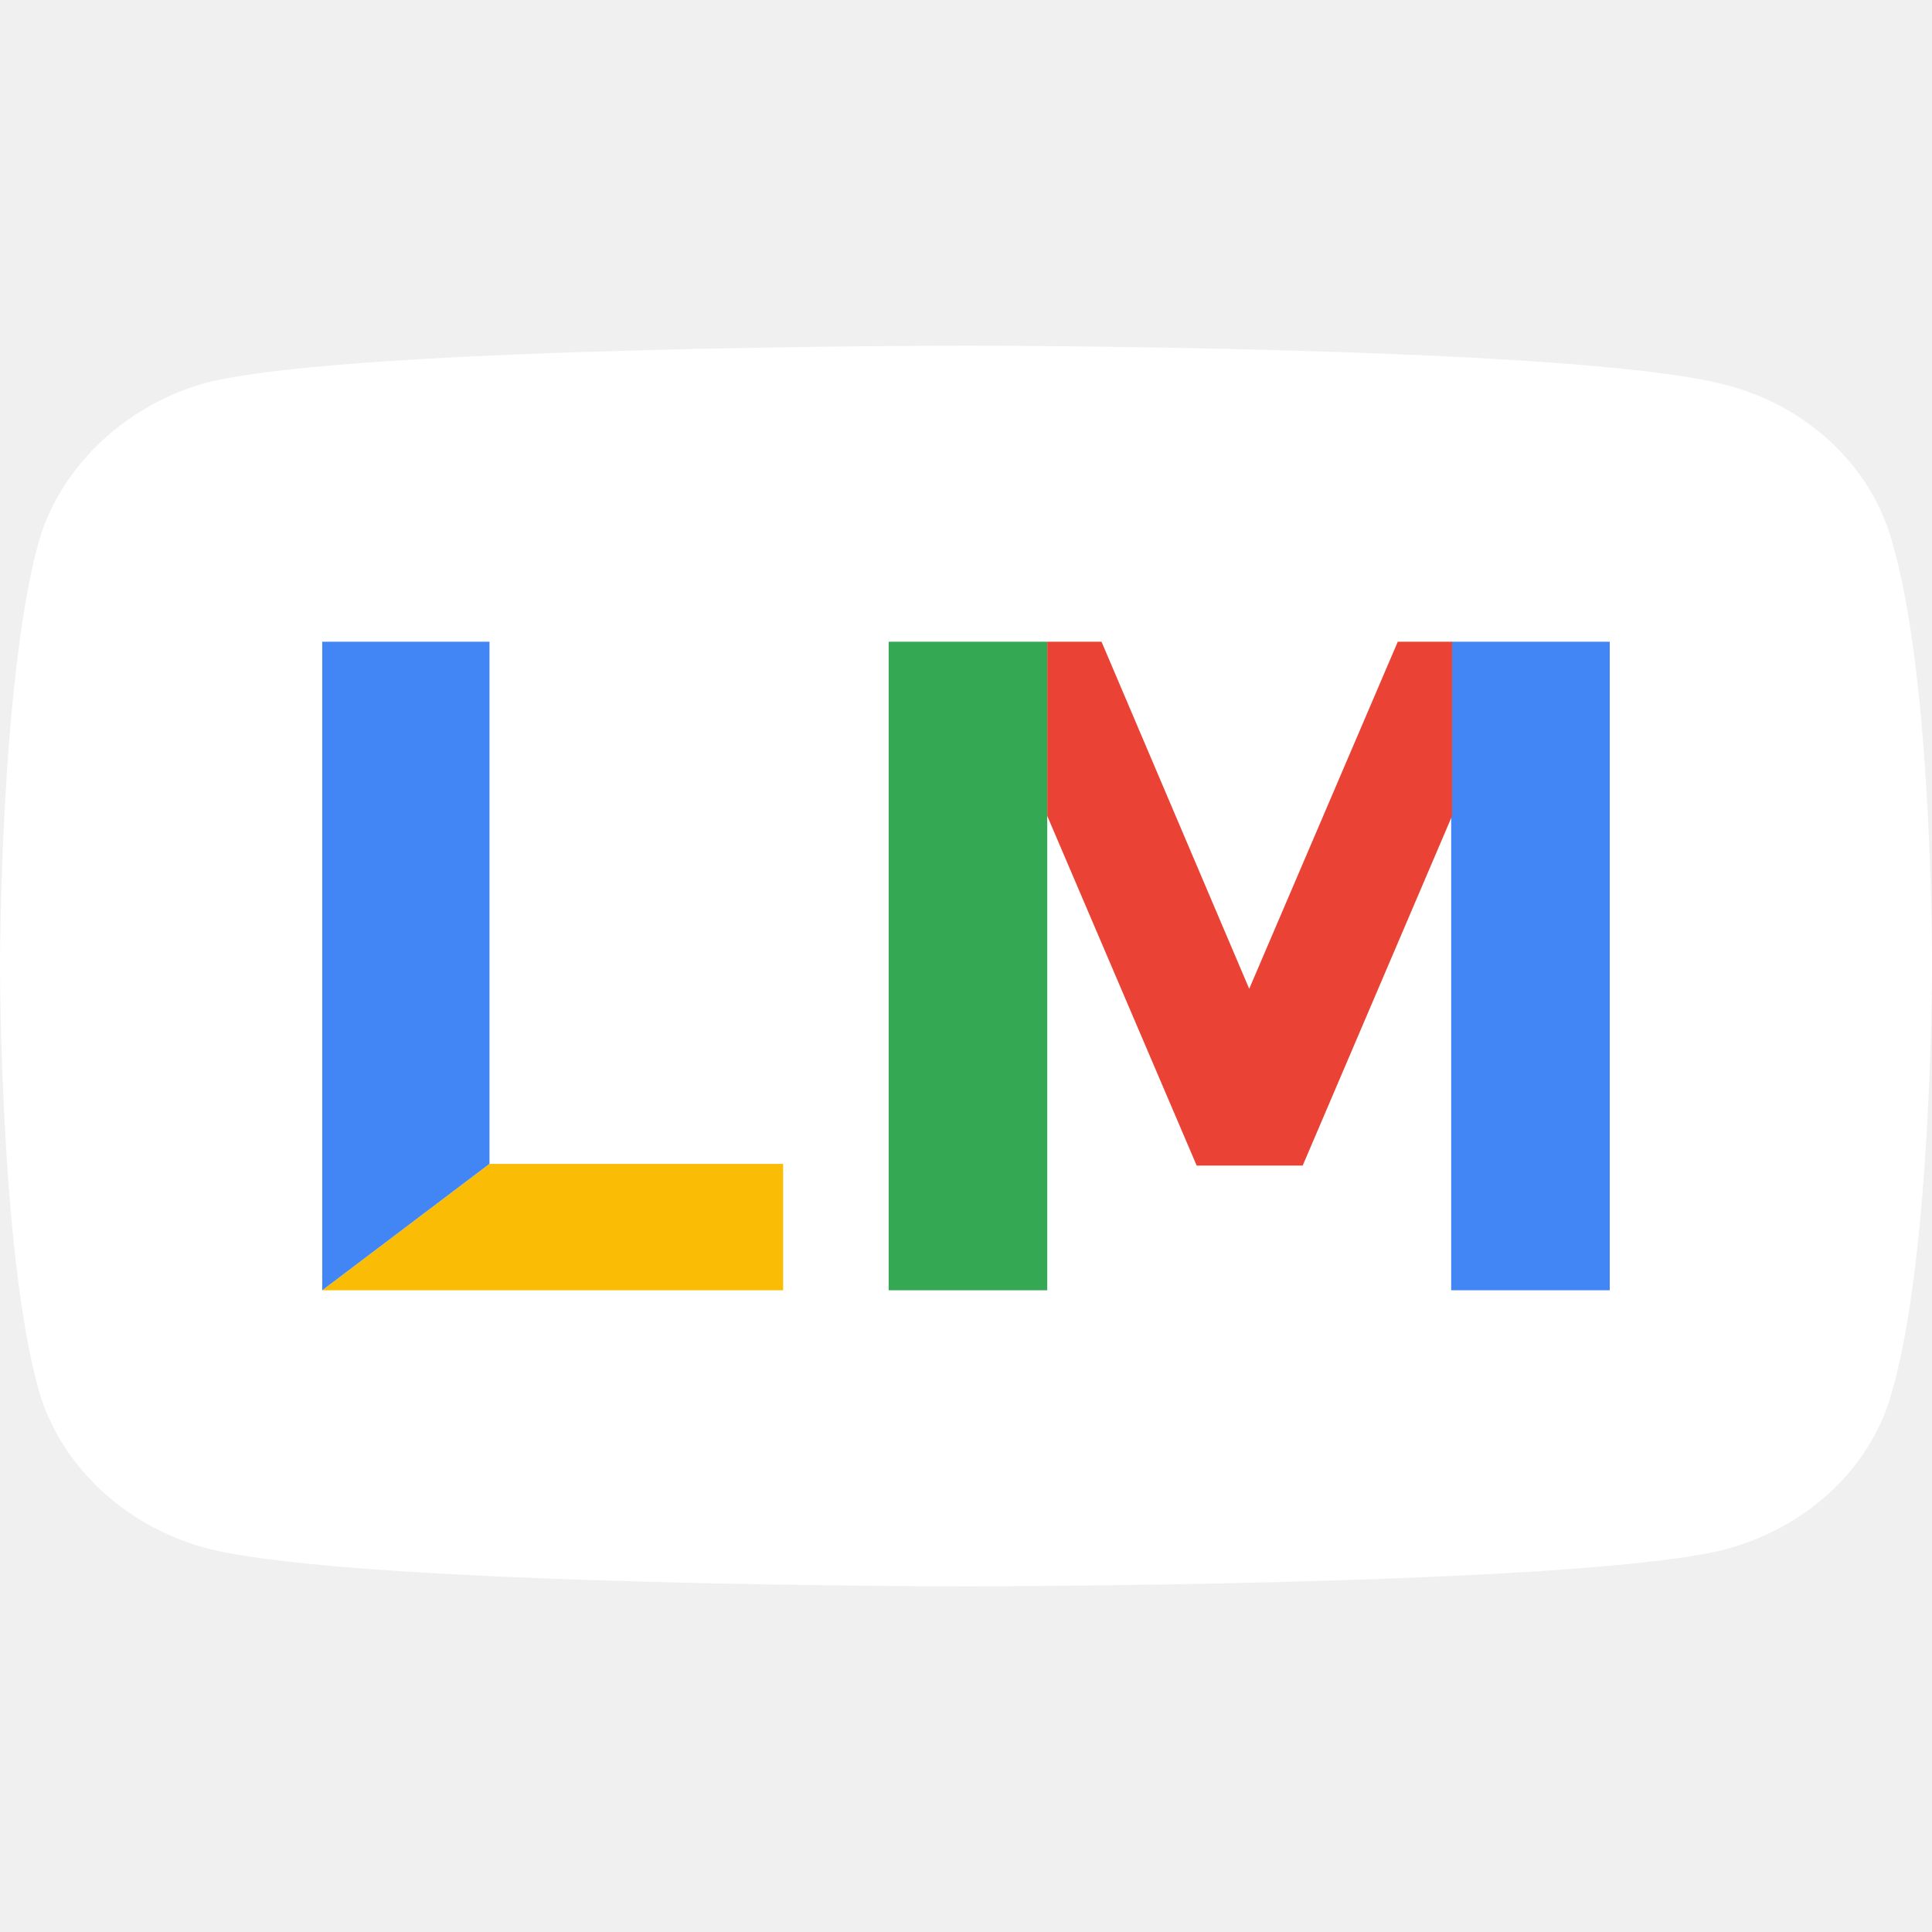
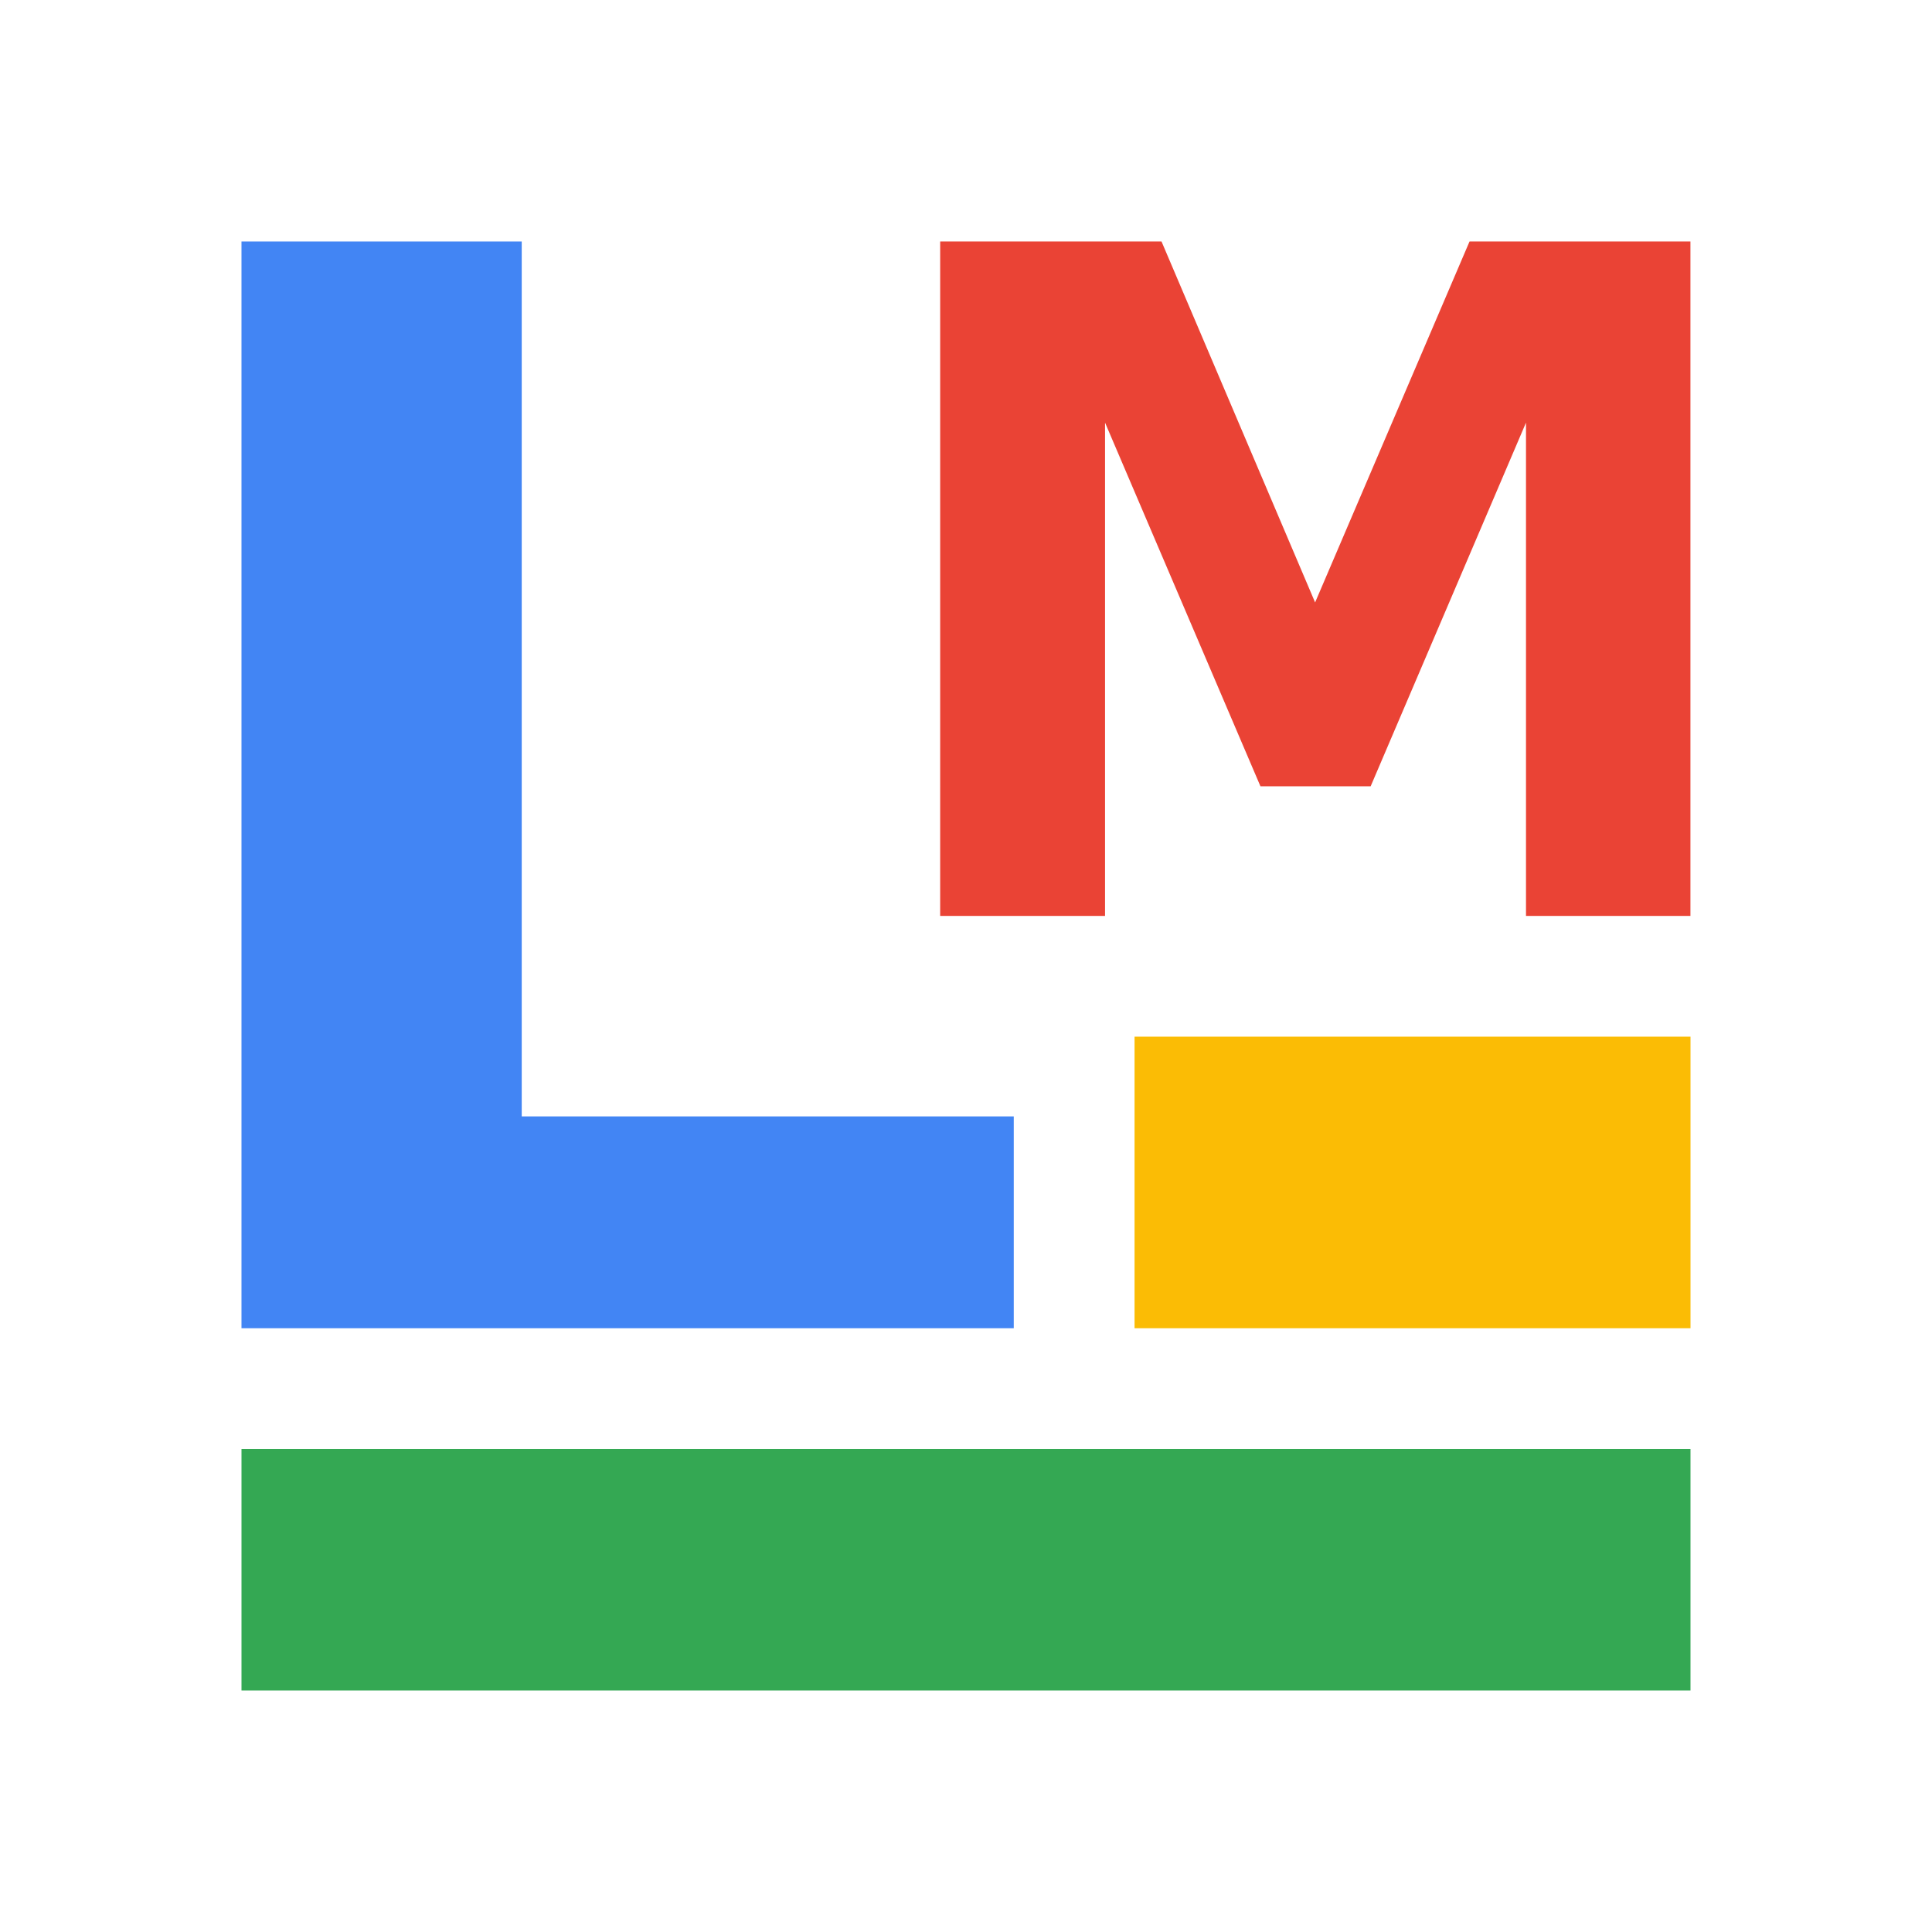
<svg xmlns="http://www.w3.org/2000/svg" height="512" width="512" version="1.1" viewBox="0 0 135.467 135.467">
-   <path d="m67.691 24.236s-42.339 0-52.965 2.534c-5.69 1.459-10.375 5.758-11.965 11.056-2.761 9.751-2.761 29.946-2.761 29.946s0 20.271 2.761 29.869c1.59 5.298 6.191 9.521 11.965 10.979 10.71 2.611 52.965 2.611 52.965 2.611s42.423-0 53.049-2.534c5.774-1.459 10.375-5.605 11.881-10.979 2.845-9.675 2.845-29.869 2.845-29.869s0.084-20.271-2.845-30.023c-1.506-5.298-6.107-9.521-11.881-10.903-10.626-2.687-53.049-2.688-53.049-2.688z" fill="#fff" />
-   <g transform="matrix(.86095 0 0 .86095 9.4339 9.4186)">
-     <path d="m28.907 83.848h23.915v10.294h-37.535z" fill="#fbbc05" />
-     <path d="m15.287 41.324h13.62v42.523l-13.62 10.295z" fill="#4285f4" />
-     <path d="m107.23 41.324c2.94 0 12.913 0 12.913 0l-0 52.818h-12.913z" fill="#4285f4" />
-     <path d="m61.419 41.324c2.94 0 12.913 0 12.913 0l-0 52.818h-12.913z" fill="#34a853" />
-     <path d="m74.331 41.324 4.422-0 12.028 28.266 12.099-28.266 4.422 0v14.187l-12.167 28.478h-8.632l-12.17-28.478c-0 0 0-14.186 0-14.186z" fill="#ea4335" />
+   <g>
+     <rect rx="10.314" ry="1.206e-13" height="135.47" width="135.47" y="0" x="0" stroke-width="0" fill="#fff" />
+     <rect rx="10454" ry="7.1632e-14" height="16.933" width="101.6" y="101.6" x="16.933" stroke-width="0" fill="#34a853" />
+     <g aria-label="L" transform="matrix(2.9629 0 0 2.9629 -22.483 -180.9)" fill="#4285f4">
+       <path d="m13.303 66.77h6.632v20.705h11.644v5.013h-18.276z" stroke-width=".265" fill="#4285f4" />
+     </g>
+     <path d="m65.923 16.933h15.52l10.769 25.308 10.828-25.308h15.489v47.289h-11.53v-34.587l-10.892 25.497h-7.728l-10.896-25.497v34.587h-11.561z" fill="#ea4335" />
+     <rect rx="4010.9" ry="8.6484e-14" height="20.444" width="38.982" y="72.689" x="79.552" stroke-width="0" fill="#fbbc05" />
  </g>
</svg>
